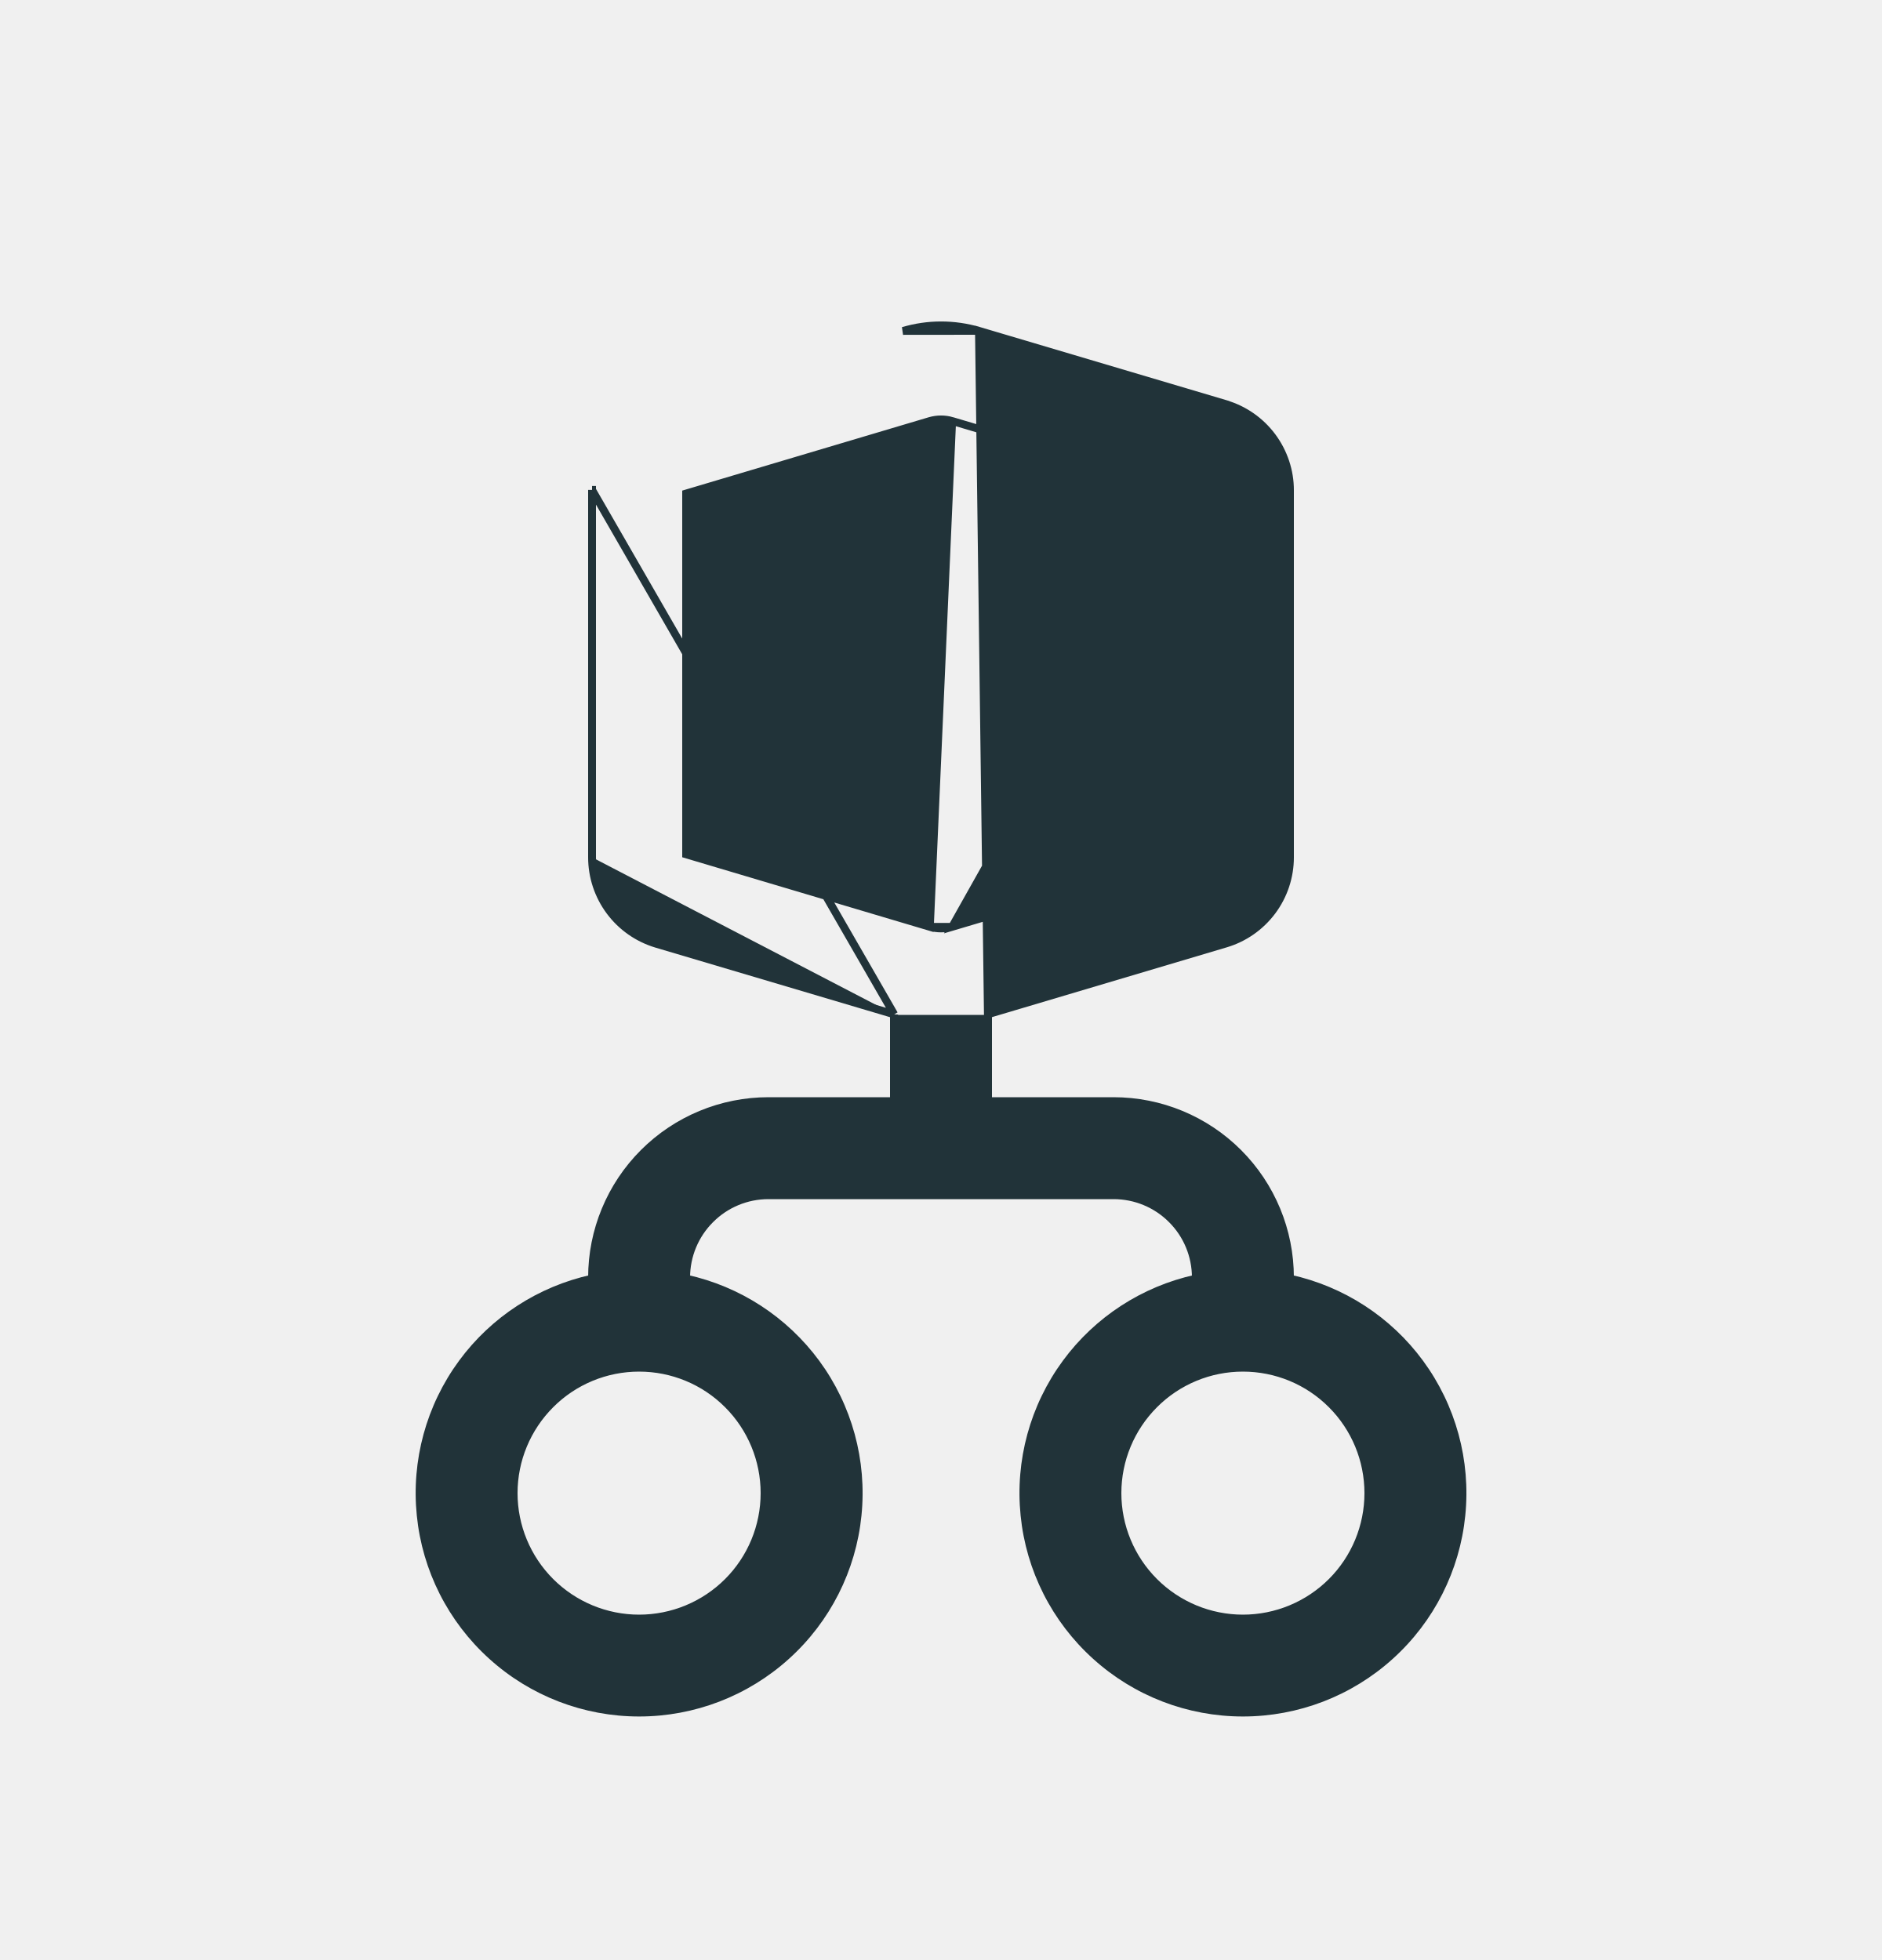
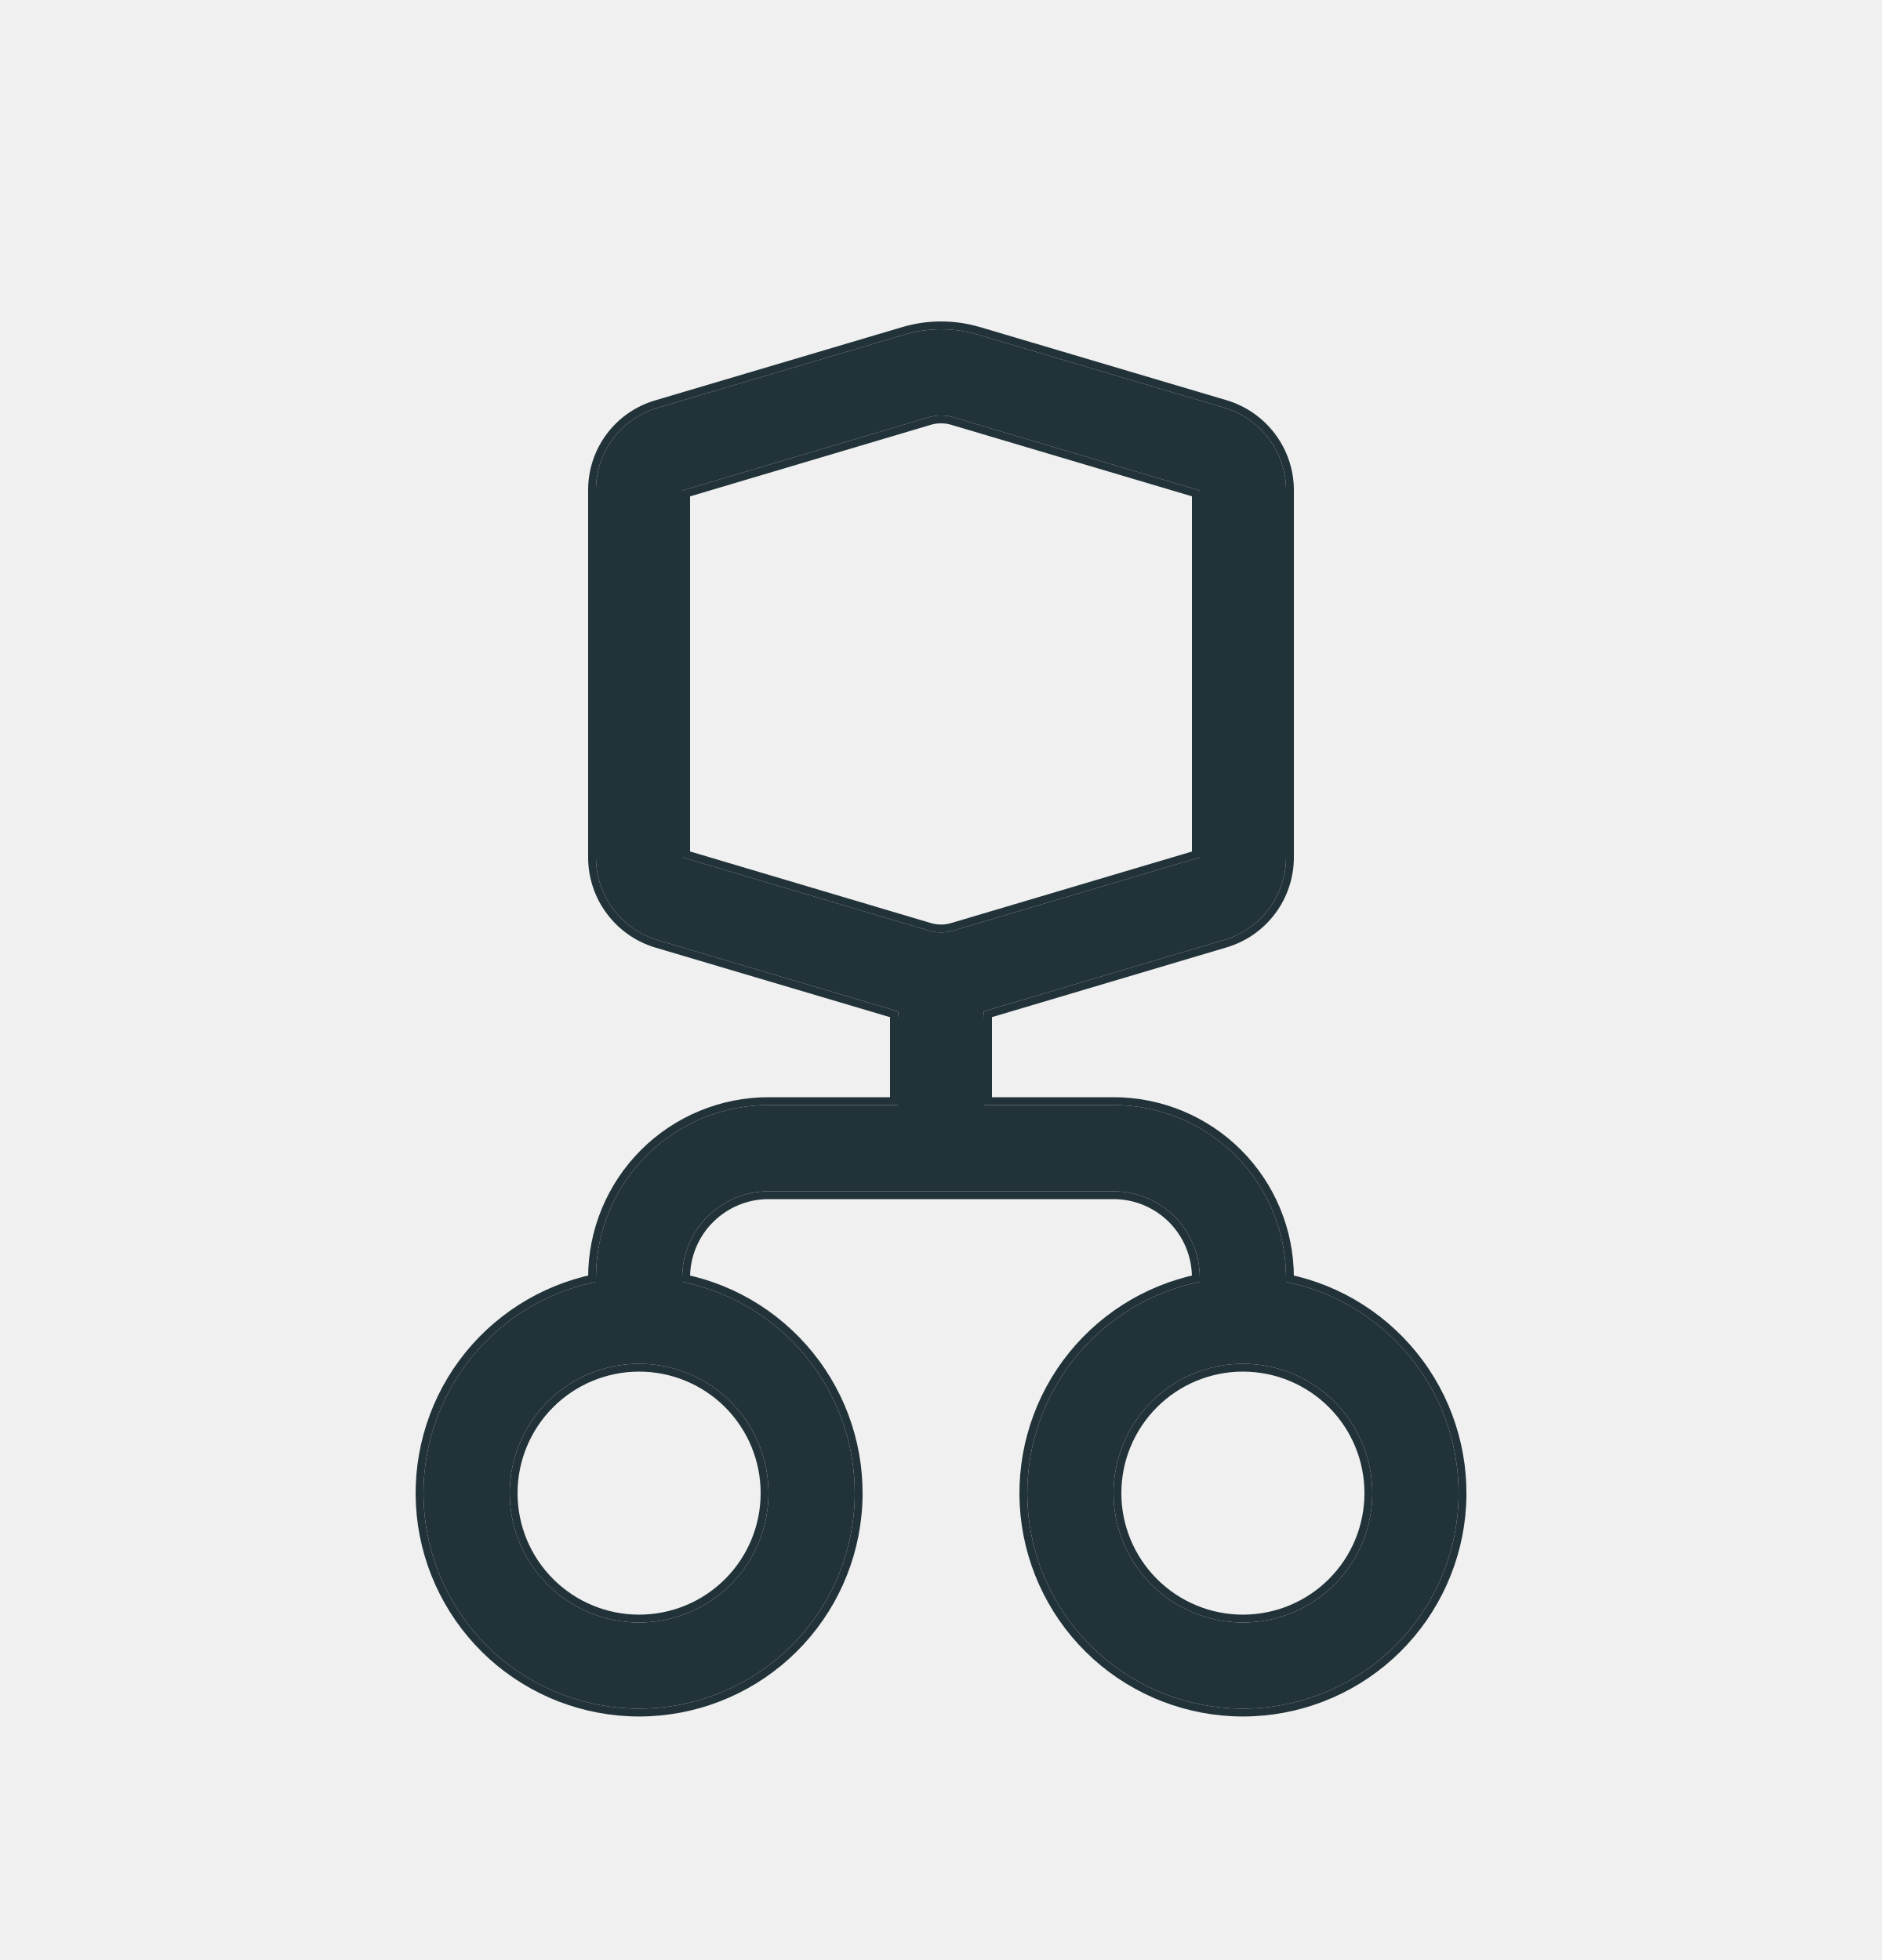
<svg xmlns="http://www.w3.org/2000/svg" width="24" height="25" viewBox="0 0 24 25" fill="none">
-   <path d="M12.484 4.22L12.484 4.22L15.628 5.153L15.628 5.154C15.866 5.224 16.074 5.37 16.222 5.568C16.37 5.767 16.451 6.008 16.45 6.256C16.45 6.256 16.45 6.256 16.45 6.256V10.936V10.936C16.45 11.183 16.37 11.424 16.222 11.622C16.073 11.821 15.865 11.966 15.628 12.036L12.598 12.937L12.484 4.22ZM12.484 4.22C12.168 4.127 11.832 4.127 11.516 4.221L12.484 4.22ZM11.4 12.995L11.4 12.995L11.4 14.045H9.8C9.204 14.045 8.631 14.282 8.209 14.704C7.787 15.126 7.55 15.698 7.55 16.295V16.309C6.887 16.455 6.298 16.837 5.895 17.385C5.484 17.944 5.295 18.635 5.365 19.326C5.434 20.016 5.758 20.656 6.273 21.121C6.787 21.587 7.457 21.844 8.15 21.844C8.844 21.844 9.513 21.587 10.028 21.121C10.543 20.656 10.867 20.016 10.936 19.326C11.006 18.635 10.817 17.944 10.406 17.385C10.002 16.837 9.414 16.455 8.75 16.309V16.295C8.75 16.016 8.861 15.749 9.058 15.553C9.255 15.355 9.522 15.245 9.8 15.245H14.2C14.479 15.245 14.746 15.355 14.943 15.553C15.14 15.749 15.25 16.016 15.25 16.295V16.309C14.587 16.455 13.998 16.837 13.595 17.385C13.184 17.944 12.995 18.635 13.065 19.326C13.134 20.016 13.458 20.656 13.973 21.121C14.487 21.587 15.156 21.844 15.85 21.844C16.544 21.844 17.213 21.587 17.728 21.121C18.243 20.656 18.567 20.016 18.636 19.326C18.706 18.635 18.517 17.944 18.106 17.385C17.703 16.837 17.114 16.455 16.45 16.309V16.295C16.45 15.698 16.213 15.126 15.791 14.704C15.369 14.282 14.797 14.045 14.2 14.045H12.6V12.995L11.45 12.995H11.4ZM11.4 12.995C11.4 12.976 11.401 12.957 11.403 12.938M11.4 12.995L11.403 12.938M11.403 12.938L8.373 12.039L8.373 12.039C8.135 11.968 7.926 11.822 7.778 11.623C7.63 11.424 7.55 11.183 7.55 10.935M11.403 12.938L7.55 6.249M7.55 10.935L7.6 10.935H7.55V10.935ZM7.55 10.935V6.249M7.55 6.249L7.6 6.249H7.55V6.249ZM12.142 5.37C12.05 5.343 11.951 5.343 11.858 5.37L8.75 6.295V10.897L11.858 11.822L12.142 5.37ZM12.142 5.37L15.25 6.294M12.142 5.37L15.25 6.294M15.25 6.294V10.898L12.142 11.822L15.25 6.294ZM12.142 11.822C12.05 11.849 11.951 11.849 11.858 11.822L12.142 11.822ZM6.55 19.045C6.55 18.621 6.719 18.214 7.019 17.914C7.319 17.613 7.726 17.445 8.15 17.445C8.575 17.445 8.982 17.613 9.282 17.914C9.582 18.214 9.75 18.621 9.75 19.045C9.75 19.469 9.582 19.876 9.282 20.176C8.982 20.476 8.575 20.645 8.15 20.645C7.726 20.645 7.319 20.476 7.019 20.176C6.719 19.876 6.55 19.469 6.55 19.045ZM15.85 17.445C16.275 17.445 16.682 17.613 16.982 17.914C17.282 18.214 17.45 18.621 17.45 19.045C17.45 19.469 17.282 19.876 16.982 20.176C16.682 20.476 16.275 20.645 15.85 20.645C15.426 20.645 15.019 20.476 14.719 20.176C14.419 19.876 14.25 19.469 14.25 19.045C14.25 18.621 14.419 18.214 14.719 17.914C15.019 17.613 15.426 17.445 15.85 17.445Z" fill="#213339" stroke="#213339" stroke-width="0.1" />
+   <mask id="path-1-outside-1_10_965" maskUnits="userSpaceOnUse" x="4.4" y="3.2" width="15" height="19" fill="black">
+     <rect fill="white" x="4.4" y="3.2" width="15" height="19" />
+     <path d="M12.471 4.269C12.164 4.177 11.838 4.177 11.531 4.269L8.379 5.204C8.154 5.271 7.957 5.408 7.816 5.597C7.676 5.785 7.6 6.014 7.6 6.249V10.935C7.6 11.172 7.676 11.403 7.818 11.593C7.96 11.784 8.159 11.923 8.387 11.991L11.458 12.902C11.453 12.933 11.45 12.964 11.45 12.995V14.095H9.8C9.217 14.095 8.657 14.327 8.245 14.739C7.832 15.152 7.6 15.711 7.6 16.295V16.35C6.933 16.486 6.339 16.866 5.935 17.415C5.532 17.963 5.346 18.643 5.414 19.321C5.483 19.999 5.801 20.627 6.306 21.084C6.812 21.541 7.469 21.794 8.15 21.794C8.832 21.794 9.489 21.541 9.995 21.084C10.5 20.627 10.818 19.999 10.886 19.321C10.955 18.643 10.769 17.963 10.365 17.415C9.961 16.866 9.368 16.486 8.7 16.35V16.295C8.7 16.003 8.816 15.723 9.023 15.517C9.229 15.311 9.509 15.195 9.8 15.195H14.2C14.492 15.195 14.772 15.311 14.978 15.517C15.184 15.723 15.3 16.003 15.3 16.295V16.35C14.633 16.486 14.039 16.866 13.635 17.415C13.232 17.963 13.046 18.643 13.114 19.321C13.183 19.999 13.501 20.627 14.006 21.084C14.512 21.541 15.169 21.794 15.85 21.794C16.532 21.794 17.189 21.541 17.695 21.084C18.2 20.627 18.518 19.999 18.587 19.321C18.655 18.643 18.469 17.963 18.065 17.415C17.661 16.866 17.068 16.486 16.4 16.35V16.295C16.4 15.711 16.169 15.152 15.756 14.739C15.344 14.327 14.784 14.095 14.2 14.095H12.55V12.995C12.55 12.964 12.548 12.932 12.543 12.901L15.614 11.988C15.841 11.921 16.04 11.782 16.182 11.592C16.323 11.403 16.4 11.172 16.4 10.936V6.256C16.401 6.019 16.324 5.788 16.182 5.598C16.041 5.408 15.841 5.269 15.614 5.201L12.47 4.268L12.471 4.269ZM11.844 5.322C11.946 5.292 12.055 5.292 12.157 5.322L15.3 6.256V10.936L12.157 11.87C12.055 11.9 11.946 11.9 11.844 11.87L8.7 10.935V6.257L11.844 5.322ZM6.5 19.045C6.5 18.607 6.674 18.188 6.984 17.878C7.293 17.569 7.713 17.395 8.15 17.395C8.588 17.395 9.008 17.569 9.317 17.878C9.627 18.188 9.8 18.607 9.8 19.045C9.8 19.483 9.627 19.902 9.317 20.212C9.008 20.521 8.588 20.695 8.15 20.695C7.713 20.695 7.293 20.521 6.984 20.212C6.674 19.902 6.5 19.483 6.5 19.045ZM15.85 17.395C16.288 17.395 16.708 17.569 17.017 17.878C17.327 18.188 17.5 18.607 17.5 19.045C17.5 19.483 17.327 19.902 17.017 20.212C16.708 20.521 16.288 20.695 15.85 20.695C15.413 20.695 14.993 20.521 14.684 20.212C14.374 19.902 14.2 19.483 14.2 19.045C14.2 18.607 14.374 18.188 14.684 17.878C14.993 17.569 15.413 17.395 15.85 17.395Z" />
+   </mask>
+   <path d="M12.471 4.269C12.164 4.177 11.838 4.177 11.531 4.269L8.379 5.204C8.154 5.271 7.957 5.408 7.816 5.597C7.676 5.785 7.6 6.014 7.6 6.249V10.935C7.6 11.172 7.676 11.403 7.818 11.593C7.96 11.784 8.159 11.923 8.387 11.991L11.458 12.902C11.453 12.933 11.45 12.964 11.45 12.995V14.095H9.8C9.217 14.095 8.657 14.327 8.245 14.739C7.832 15.152 7.6 15.711 7.6 16.295V16.35C6.933 16.486 6.339 16.866 5.935 17.415C5.532 17.963 5.346 18.643 5.414 19.321C5.483 19.999 5.801 20.627 6.306 21.084C6.812 21.541 7.469 21.794 8.15 21.794C8.832 21.794 9.489 21.541 9.995 21.084C10.5 20.627 10.818 19.999 10.886 19.321C10.955 18.643 10.769 17.963 10.365 17.415C9.961 16.866 9.368 16.486 8.7 16.35V16.295C8.7 16.003 8.816 15.723 9.023 15.517C9.229 15.311 9.509 15.195 9.8 15.195H14.2C14.492 15.195 14.772 15.311 14.978 15.517C15.184 15.723 15.3 16.003 15.3 16.295V16.35C14.633 16.486 14.039 16.866 13.635 17.415C13.232 17.963 13.046 18.643 13.114 19.321C13.183 19.999 13.501 20.627 14.006 21.084C14.512 21.541 15.169 21.794 15.85 21.794C16.532 21.794 17.189 21.541 17.695 21.084C18.2 20.627 18.518 19.999 18.587 19.321C18.655 18.643 18.469 17.963 18.065 17.415C17.661 16.866 17.068 16.486 16.4 16.35V16.295C16.4 15.711 16.169 15.152 15.756 14.739C15.344 14.327 14.784 14.095 14.2 14.095H12.55V12.995C12.55 12.964 12.548 12.932 12.543 12.901L15.614 11.988C15.841 11.921 16.04 11.782 16.182 11.592C16.323 11.403 16.4 11.172 16.4 10.936V6.256C16.401 6.019 16.324 5.788 16.182 5.598C16.041 5.408 15.841 5.269 15.614 5.201L12.47 4.268L12.471 4.269ZM11.844 5.322C11.946 5.292 12.055 5.292 12.157 5.322L15.3 6.256V10.936L12.157 11.87C12.055 11.9 11.946 11.9 11.844 11.87L8.7 10.935V6.257L11.844 5.322ZM6.5 19.045C6.5 18.607 6.674 18.188 6.984 17.878C7.293 17.569 7.713 17.395 8.15 17.395C8.588 17.395 9.008 17.569 9.317 17.878C9.627 18.188 9.8 18.607 9.8 19.045C9.8 19.483 9.627 19.902 9.317 20.212C9.008 20.521 8.588 20.695 8.15 20.695C7.713 20.695 7.293 20.521 6.984 20.212C6.674 19.902 6.5 19.483 6.5 19.045ZM15.85 17.395C16.288 17.395 16.708 17.569 17.017 17.878C17.327 18.188 17.5 18.607 17.5 19.045C17.5 19.483 17.327 19.902 17.017 20.212C16.708 20.521 16.288 20.695 15.85 20.695C15.413 20.695 14.993 20.521 14.684 20.212C14.374 19.902 14.2 19.483 14.2 19.045C14.2 18.607 14.374 18.188 14.684 17.878C14.993 17.569 15.413 17.395 15.85 17.395Z" fill="#213339" />
+   <path d="M12.471 4.269C12.164 4.177 11.838 4.177 11.531 4.269L8.379 5.204C8.154 5.271 7.957 5.408 7.816 5.597C7.676 5.785 7.6 6.014 7.6 6.249V10.935C7.6 11.172 7.676 11.403 7.818 11.593C7.96 11.784 8.159 11.923 8.387 11.991L11.458 12.902C11.453 12.933 11.45 12.964 11.45 12.995V14.095H9.8C9.217 14.095 8.657 14.327 8.245 14.739C7.832 15.152 7.6 15.711 7.6 16.295V16.35C6.933 16.486 6.339 16.866 5.935 17.415C5.532 17.963 5.346 18.643 5.414 19.321C5.483 19.999 5.801 20.627 6.306 21.084C6.812 21.541 7.469 21.794 8.15 21.794C8.832 21.794 9.489 21.541 9.995 21.084C10.5 20.627 10.818 19.999 10.886 19.321C10.955 18.643 10.769 17.963 10.365 17.415C9.961 16.866 9.368 16.486 8.7 16.35V16.295C8.7 16.003 8.816 15.723 9.023 15.517C9.229 15.311 9.509 15.195 9.8 15.195H14.2C14.492 15.195 14.772 15.311 14.978 15.517C15.184 15.723 15.3 16.003 15.3 16.295V16.35C14.633 16.486 14.039 16.866 13.635 17.415C13.232 17.963 13.046 18.643 13.114 19.321C13.183 19.999 13.501 20.627 14.006 21.084C14.512 21.541 15.169 21.794 15.85 21.794C16.532 21.794 17.189 21.541 17.695 21.084C18.2 20.627 18.518 19.999 18.587 19.321C18.655 18.643 18.469 17.963 18.065 17.415C17.661 16.866 17.068 16.486 16.4 16.35V16.295C16.4 15.711 16.169 15.152 15.756 14.739C15.344 14.327 14.784 14.095 14.2 14.095H12.55V12.995C12.55 12.964 12.548 12.932 12.543 12.901L15.614 11.988C15.841 11.921 16.04 11.782 16.182 11.592C16.323 11.403 16.4 11.172 16.4 10.936V6.256C16.401 6.019 16.324 5.788 16.182 5.598C16.041 5.408 15.841 5.269 15.614 5.201L12.47 4.268L12.471 4.269ZM11.844 5.322C11.946 5.292 12.055 5.292 12.157 5.322L15.3 6.256V10.936L12.157 11.87C12.055 11.9 11.946 11.9 11.844 11.87L8.7 10.935V6.257L11.844 5.322ZM6.5 19.045C6.5 18.607 6.674 18.188 6.984 17.878C7.293 17.569 7.713 17.395 8.15 17.395C8.588 17.395 9.008 17.569 9.317 17.878C9.627 18.188 9.8 18.607 9.8 19.045C9.8 19.483 9.627 19.902 9.317 20.212C9.008 20.521 8.588 20.695 8.15 20.695C7.713 20.695 7.293 20.521 6.984 20.212C6.674 19.902 6.5 19.483 6.5 19.045ZM15.85 17.395C16.288 17.395 16.708 17.569 17.017 17.878C17.327 18.188 17.5 18.607 17.5 19.045C17.5 19.483 17.327 19.902 17.017 20.212C16.708 20.521 16.288 20.695 15.85 20.695C15.413 20.695 14.993 20.521 14.684 20.212C14.374 19.902 14.2 19.483 14.2 19.045C14.2 18.607 14.374 18.188 14.684 17.878C14.993 17.569 15.413 17.395 15.85 17.395Z" stroke="#213339" stroke-width="0.2" mask="url(#path-1-outside-1_10_965)" />
</svg>
